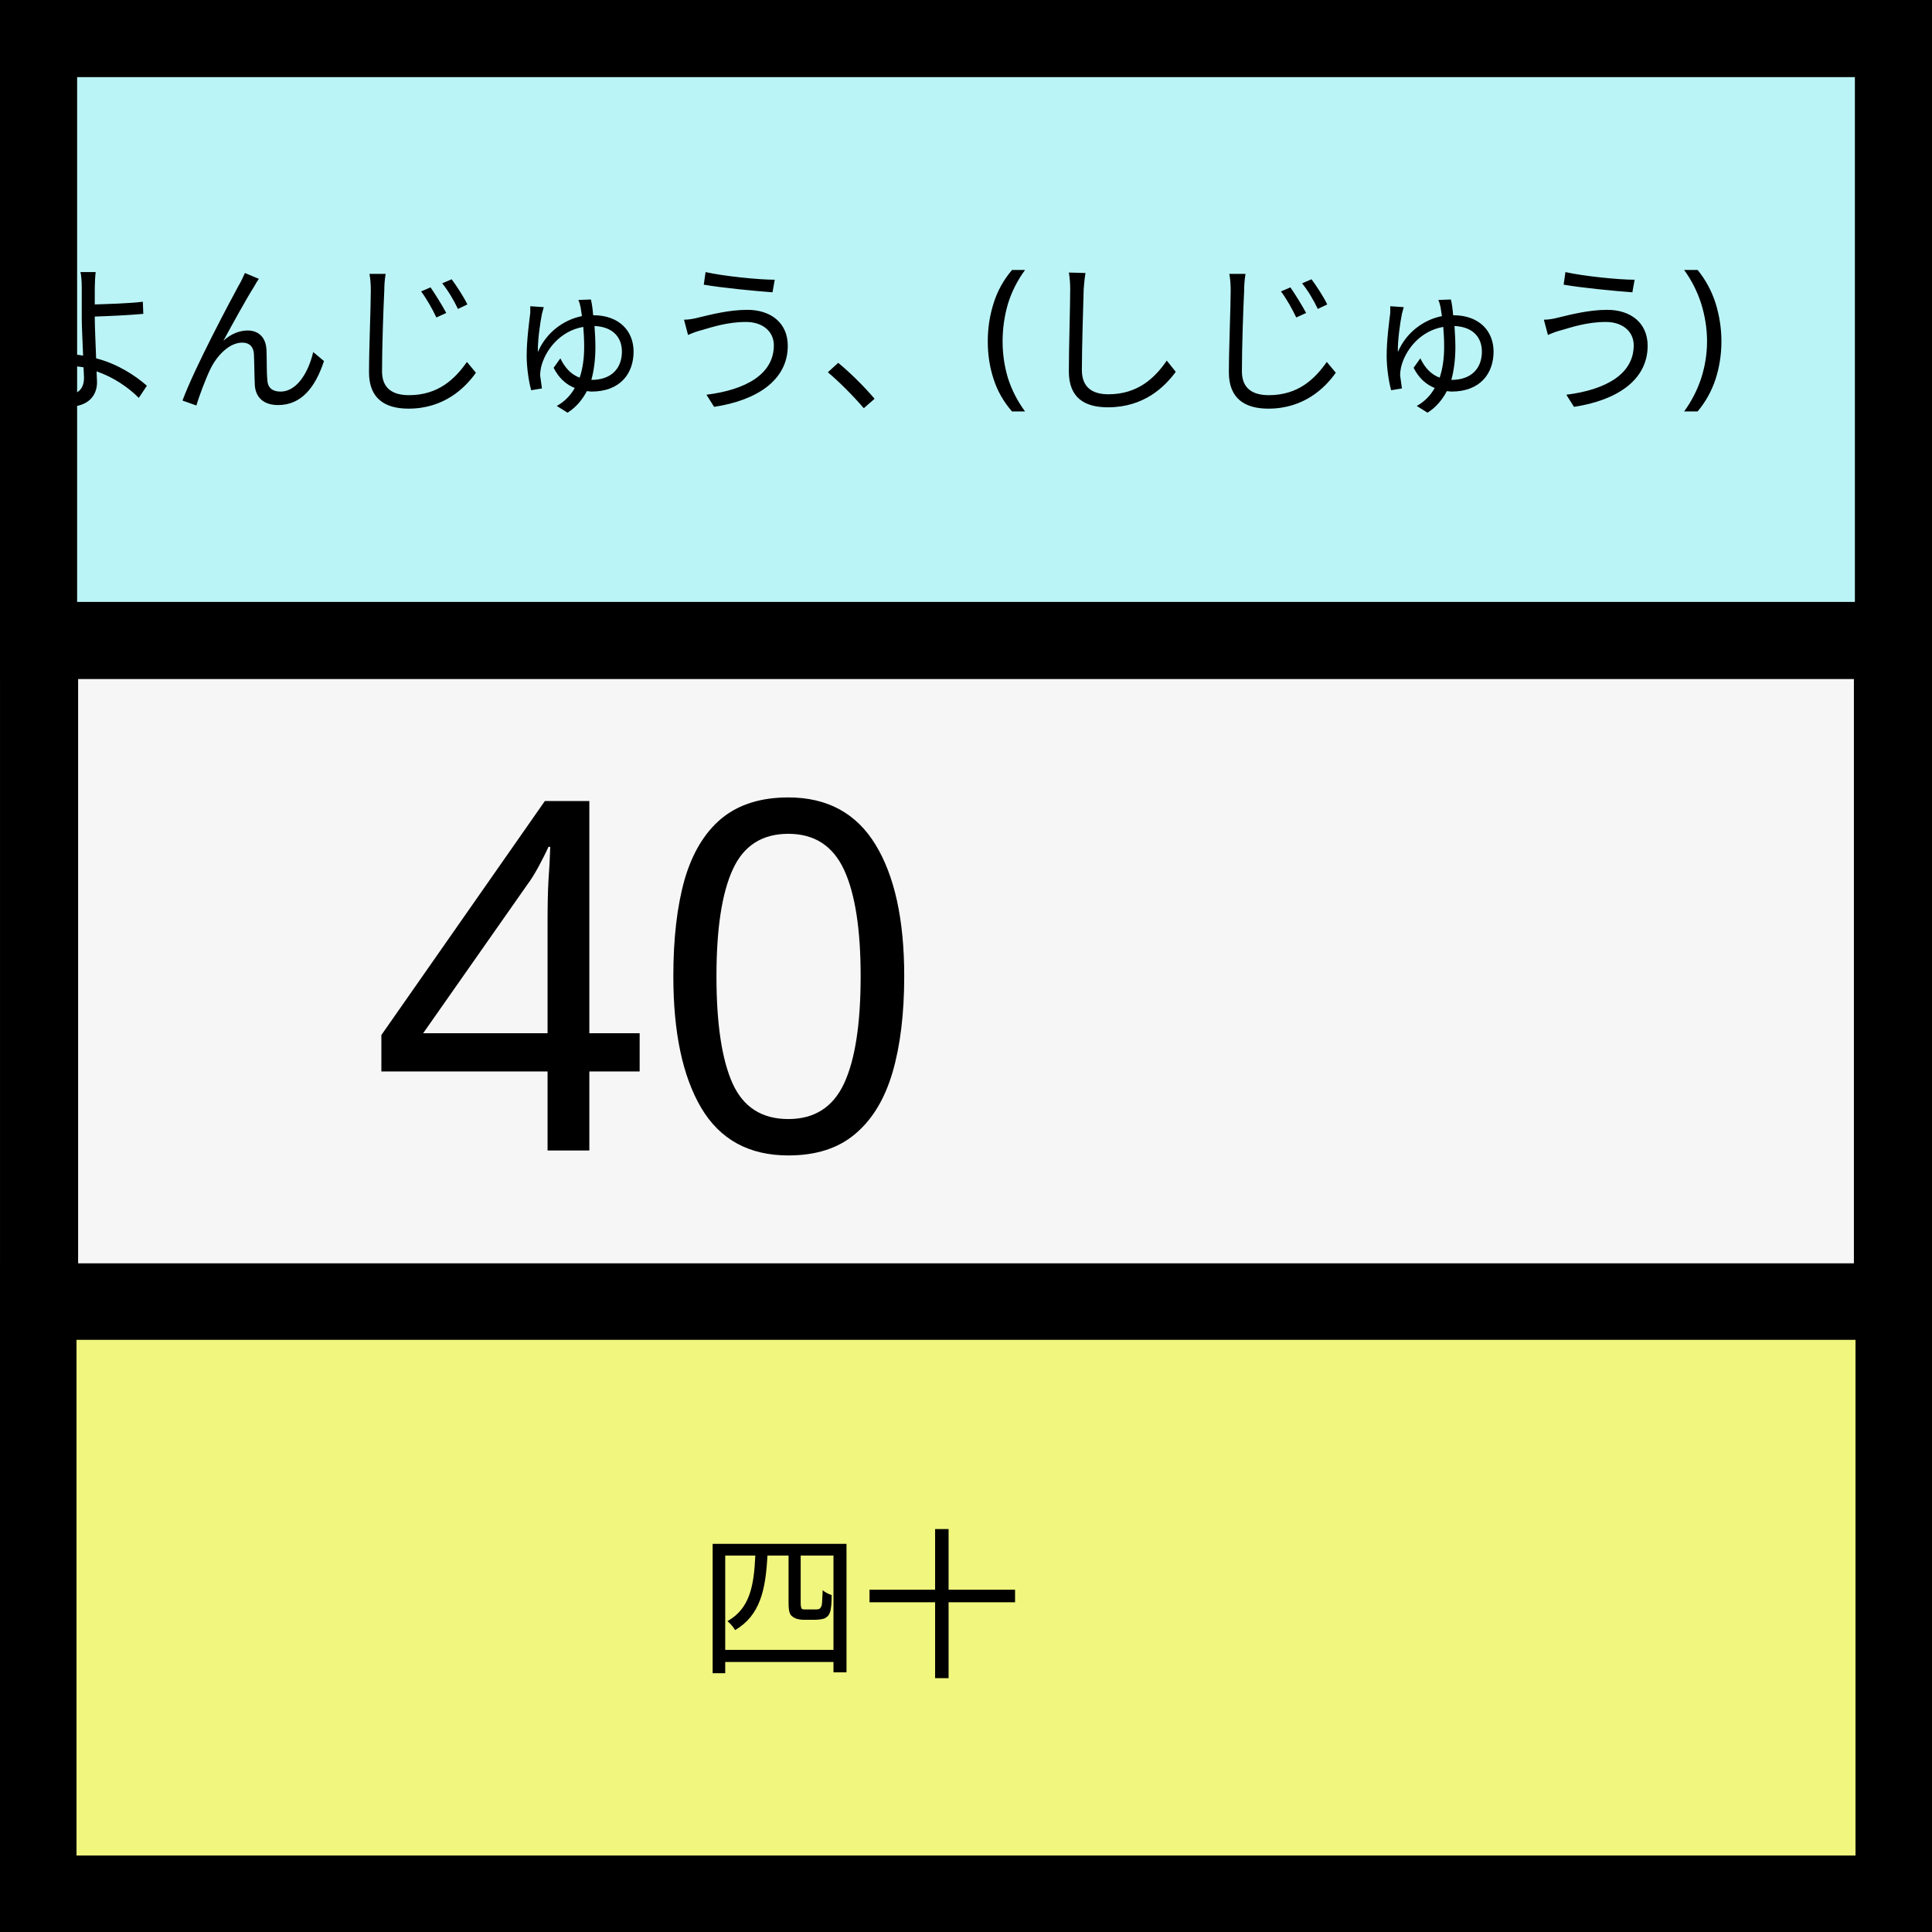
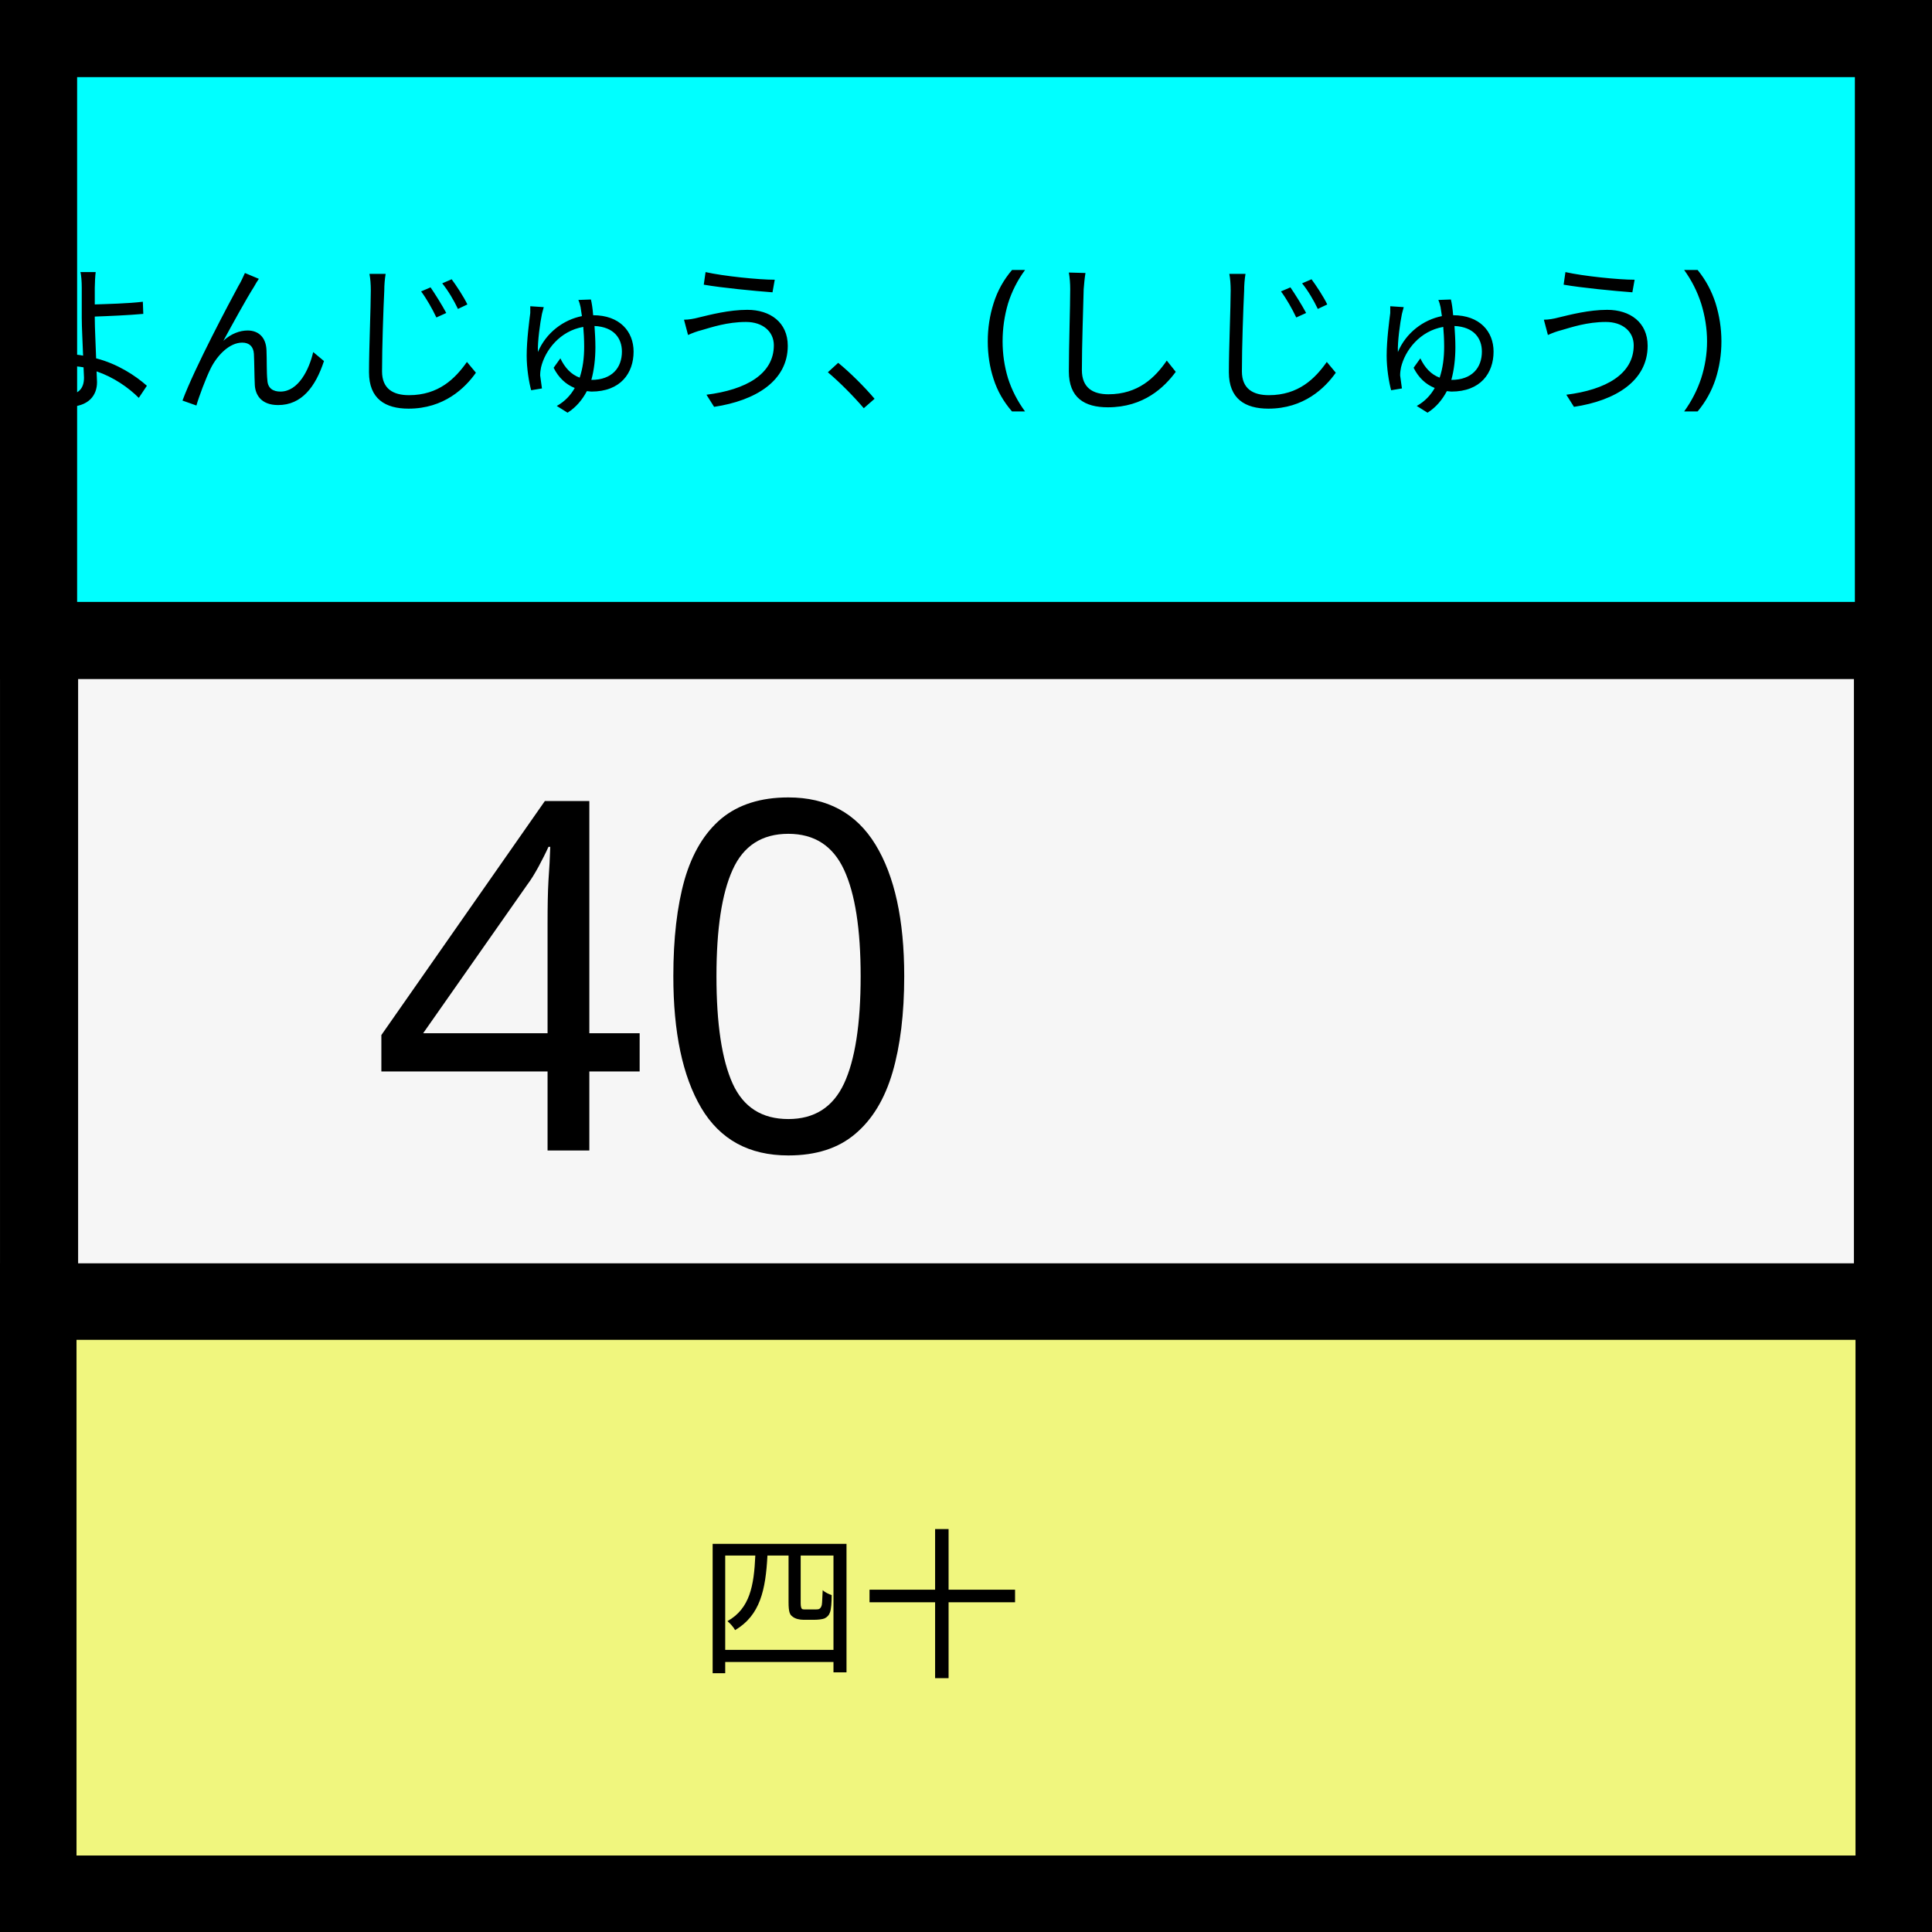
<svg xmlns="http://www.w3.org/2000/svg" width="254" height="254" viewBox="0 0 67.204 67.204" version="1.1" id="svg1">
  <defs id="defs1" />
  <g id="layer1">
    <rect style="fill:#f6f6f6;stroke:#000000;stroke-width:2.717;paint-order:fill markers stroke;stroke-dasharray:none" id="rect1" width="64.487" height="64.487" x="1.359" y="1.359" />
-     <rect style="fill:#bbf4f6;fill-opacity:1;stroke:#000000;stroke-width:2.683;stroke-dasharray:none;paint-order:fill markers stroke" id="rect1-3" width="64.522" height="20.938" x="1.341" y="1.341" />
+     <rect style="fill:#00ffff;fill-opacity:1;stroke:#000000;stroke-width:2.683;stroke-dasharray:none;paint-order:fill markers stroke" id="rect1-3" width="64.522" height="20.938" x="1.341" y="1.341" />
    <rect style="fill:#f0f67e;fill-opacity:1;stroke:#000000;stroke-width:2.661;stroke-dasharray:none;paint-order:fill markers stroke" id="rect1-3-2" width="64.543" height="20.599" x="1.331" y="45.275" />
    <text xml:space="preserve" style="font-size:16.933px;line-height:1.25;font-family:sans-serif;text-align:center;letter-spacing:0px;word-spacing:0px;text-anchor:middle;stroke-width:0.265" x="33.598" y="40.018" id="text1">
-       <tspan id="tspan1" style="font-style:normal;font-variant:normal;font-weight:normal;font-stretch:normal;font-size:16.933px;font-family:'BIZ UDPゴシック';-inkscape-font-specification:'BIZ UDPゴシック';text-align:center;text-anchor:middle;stroke-width:0.265" x="33.598" y="40.018">40</tspan>
+       <tspan id="tspan1" style="font-style:normal;font-variant:normal;font-weight:normal;font-stretch:normal;font-size:16.933px;font-family:'モトヤ教科書3等幅';-inkscape-font-specification:'モトヤ教科書3等幅';text-align:center;text-anchor:middle;stroke-width:0.265" x="33.598" y="40.018">40</tspan>
    </text>
    <text xml:space="preserve" style="font-size:5.644px;line-height:1.25;font-family:sans-serif;text-align:center;letter-spacing:0px;word-spacing:0px;text-anchor:middle;stroke-width:0.265" x="33.86" y="13.885" id="text1-0">
      <tspan id="tspan1-4" style="font-style:normal;font-variant:normal;font-weight:normal;font-stretch:normal;font-size:5.644px;font-family:'BIZ UDPゴシック';-inkscape-font-specification:'BIZ UDPゴシック';text-align:center;text-anchor:middle;stroke-width:0.265" x="33.86" y="13.885">よんじゅう、(しじゅう)</tspan>
    </text>
    <text xml:space="preserve" style="font-size:5.644px;line-height:1.25;font-family:sans-serif;text-align:center;letter-spacing:0px;word-spacing:0px;text-anchor:middle;stroke-width:0.265" x="33.602" y="57.923" id="text1-0-2">
      <tspan id="tspan1-4-3" style="font-style:normal;font-variant:normal;font-weight:normal;font-stretch:normal;font-size:5.644px;font-family:'BIZ UDPゴシック';-inkscape-font-specification:'BIZ UDPゴシック';text-align:center;text-anchor:middle;stroke-width:0.265" x="33.602" y="57.923">四十</tspan>
    </text>
  </g>
</svg>
